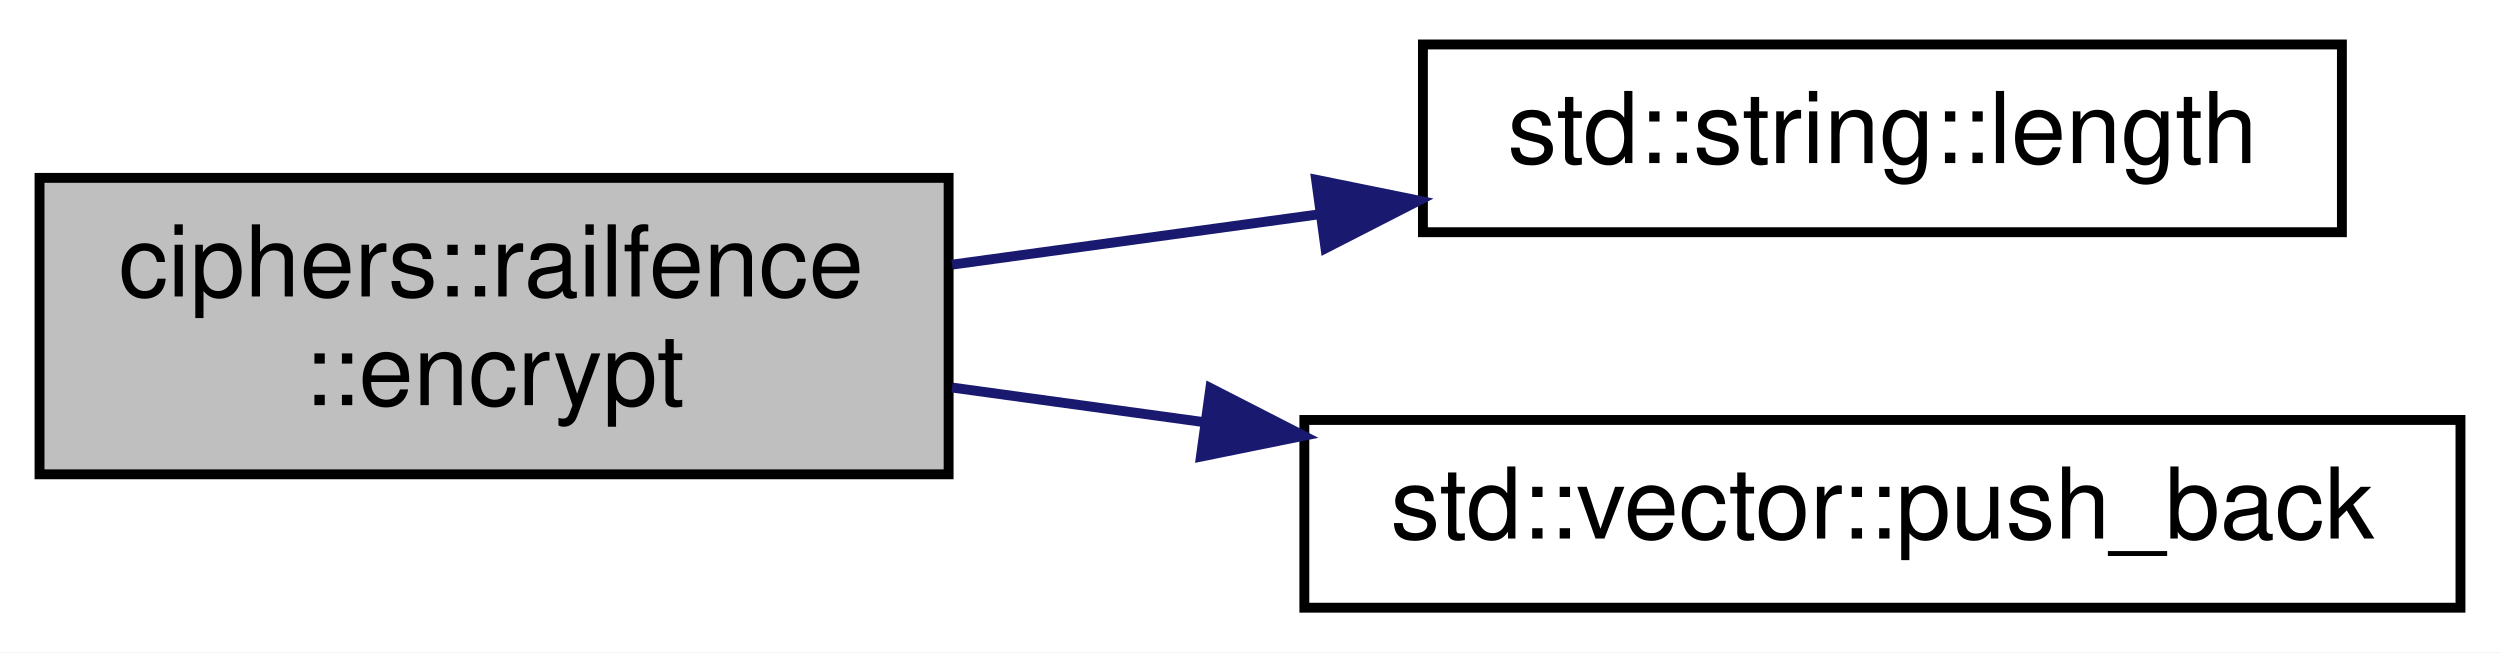
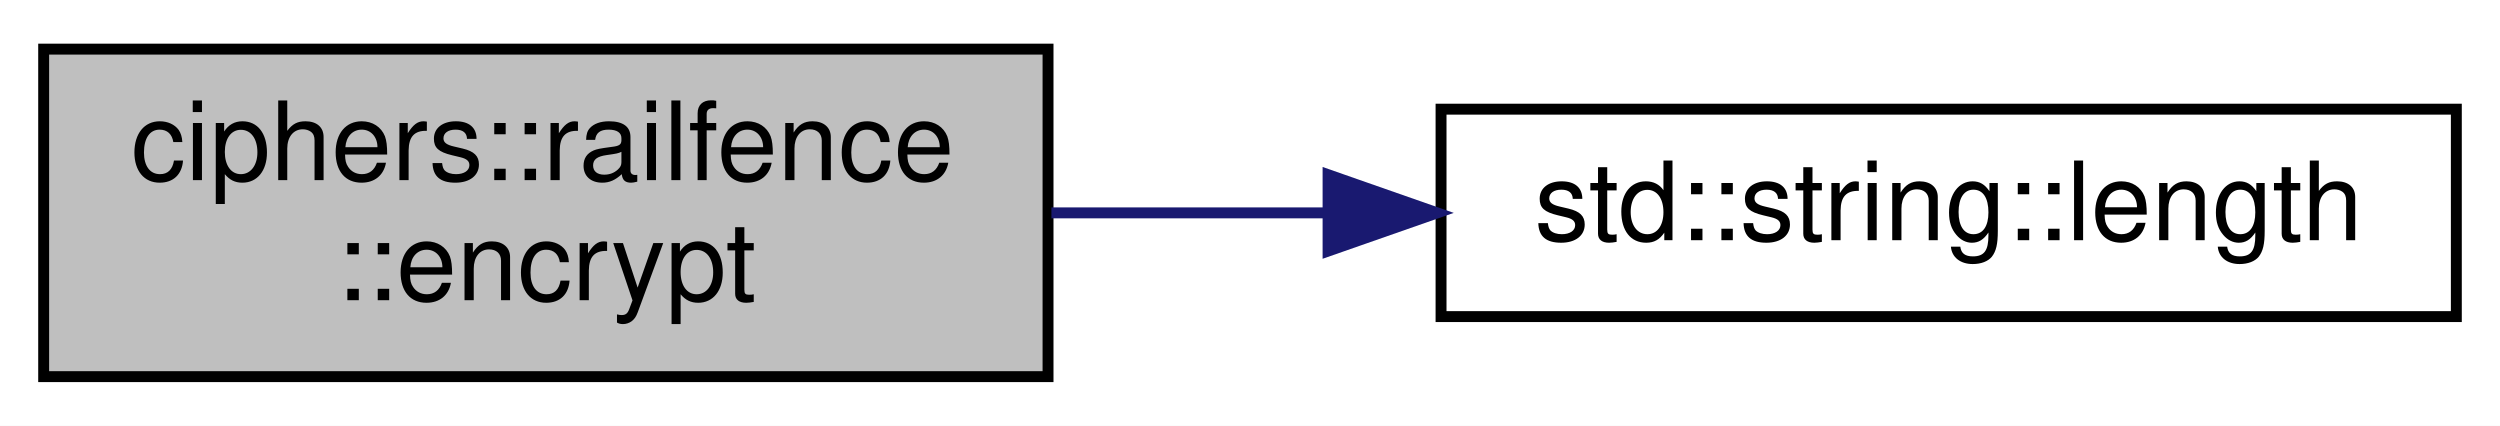
- <svg xmlns="http://www.w3.org/2000/svg" xmlns:xlink="http://www.w3.org/1999/xlink" width="253pt" height="66pt" viewBox="0.00 0.00 253.00 66.00">
-   <g id="graph0" class="graph" transform="scale(1 1) rotate(0) translate(4 62)">
-     <polygon fill="white" stroke="transparent" points="-4,4 -4,-62 249,-62 249,4 -4,4" />
+ <svg xmlns="http://www.w3.org/2000/svg" xmlns:xlink="http://www.w3.org/1999/xlink" width="229pt" height="39pt" viewBox="0.00 0.00 229.00 39.00">
+   <g id="graph0" class="graph" transform="scale(1 1) rotate(0) translate(4 35)">
+     <polygon fill="white" stroke="transparent" points="-4,4 -4,-35 225,-35 225,4 -4,4" />
    <g id="node1" class="node">
      <g id="a_node1">
        <a xlink:title=" ">
-           <polygon fill="#bfbfbf" stroke="black" points="0,-14 0,-44 92,-44 92,-14 0,-14" />
-           <text text-anchor="start" x="8" y="-32" font-family="Helvetica,sans-Serif" font-size="10.00">ciphers::railfence</text>
-           <text text-anchor="middle" x="46" y="-21" font-family="Helvetica,sans-Serif" font-size="10.00">::encrypt</text>
+           <polygon fill="#bfbfbf" stroke="black" points="0,-0.5 0,-30.5 92,-30.5 92,-0.5 0,-0.5" />
+           <text text-anchor="start" x="8" y="-18.5" font-family="Helvetica,sans-Serif" font-size="10.00">ciphers::railfence</text>
+           <text text-anchor="middle" x="46" y="-7.5" font-family="Helvetica,sans-Serif" font-size="10.00">::encrypt</text>
        </a>
      </g>
    </g>
    <g id="node2" class="node">
      <g id="a_node2">
        <a target="_blank" xlink:href="http://en.cppreference.com/w/cpp/string/basic_string/size.html#" xlink:title=" ">
-           <polygon fill="white" stroke="black" points="140,-38.5 140,-57.5 233,-57.5 233,-38.5 140,-38.5" />
-           <text text-anchor="middle" x="186.5" y="-45.5" font-family="Helvetica,sans-Serif" font-size="10.00">std::string::length</text>
+           <polygon fill="white" stroke="black" points="128,-6 128,-25 221,-25 221,-6 128,-6" />
+           <text text-anchor="middle" x="174.5" y="-13" font-family="Helvetica,sans-Serif" font-size="10.00">std::string::length</text>
        </a>
      </g>
    </g>
    <g id="edge1" class="edge">
-       <path fill="none" stroke="midnightblue" d="M92.35,-35.22C104.18,-36.84 117.08,-38.61 129.4,-40.3" />
-       <polygon fill="midnightblue" stroke="midnightblue" points="129.19,-43.81 139.57,-41.7 130.14,-36.87 129.19,-43.81" />
-     </g>
-     <g id="node3" class="node">
-       <g id="a_node3">
-         <a target="_blank" xlink:href="http://en.cppreference.com/w/cpp/container/vector/push_back.html#" xlink:title=" ">
-           <polygon fill="white" stroke="black" points="128,-0.5 128,-19.5 245,-19.5 245,-0.5 128,-0.5" />
-           <text text-anchor="middle" x="186.5" y="-7.5" font-family="Helvetica,sans-Serif" font-size="10.00">std::vector::push_back</text>
-         </a>
-       </g>
-     </g>
-     <g id="edge2" class="edge">
-       <path fill="none" stroke="midnightblue" d="M92.35,-22.78C100.52,-21.66 109.19,-20.47 117.82,-19.28" />
-       <polygon fill="midnightblue" stroke="midnightblue" points="118.49,-22.73 127.92,-17.9 117.53,-15.79 118.49,-22.73" />
+       <path fill="none" stroke="midnightblue" d="M92.31,-15.5C100.48,-15.5 109.08,-15.5 117.5,-15.5" />
+       <polygon fill="midnightblue" stroke="midnightblue" points="117.65,-19 127.65,-15.5 117.65,-12 117.65,-19" />
    </g>
  </g>
</svg>
